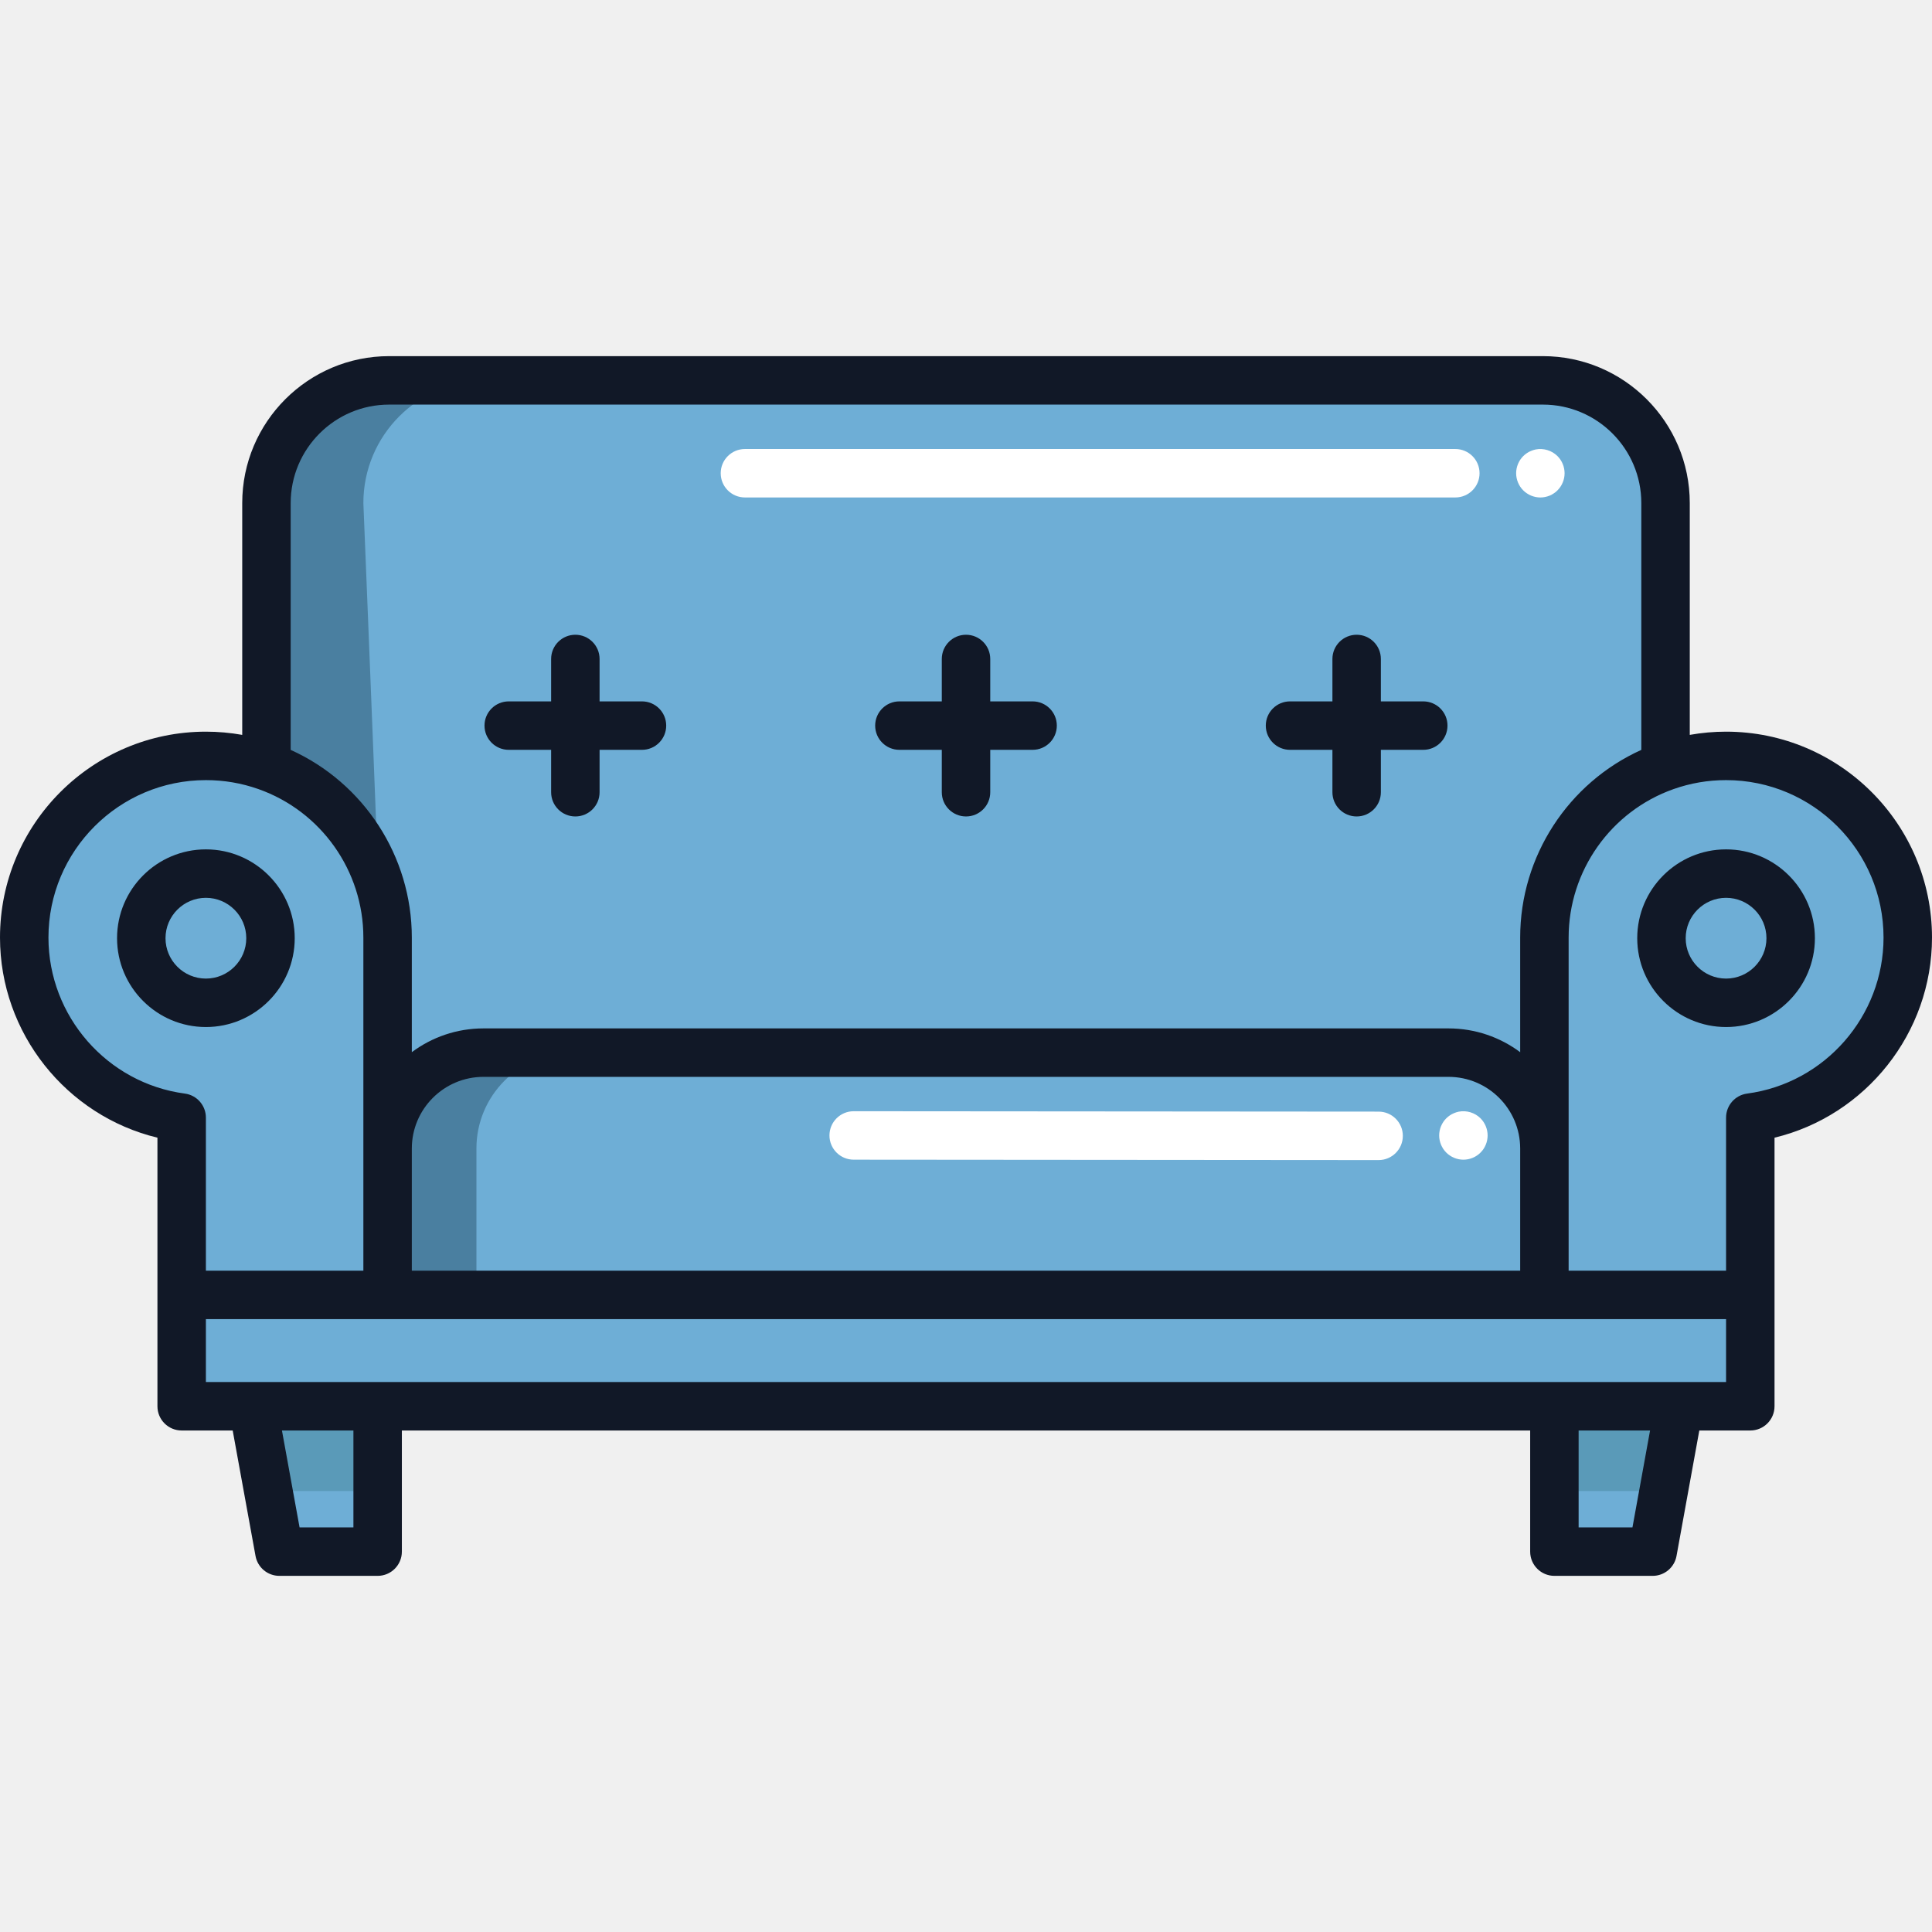
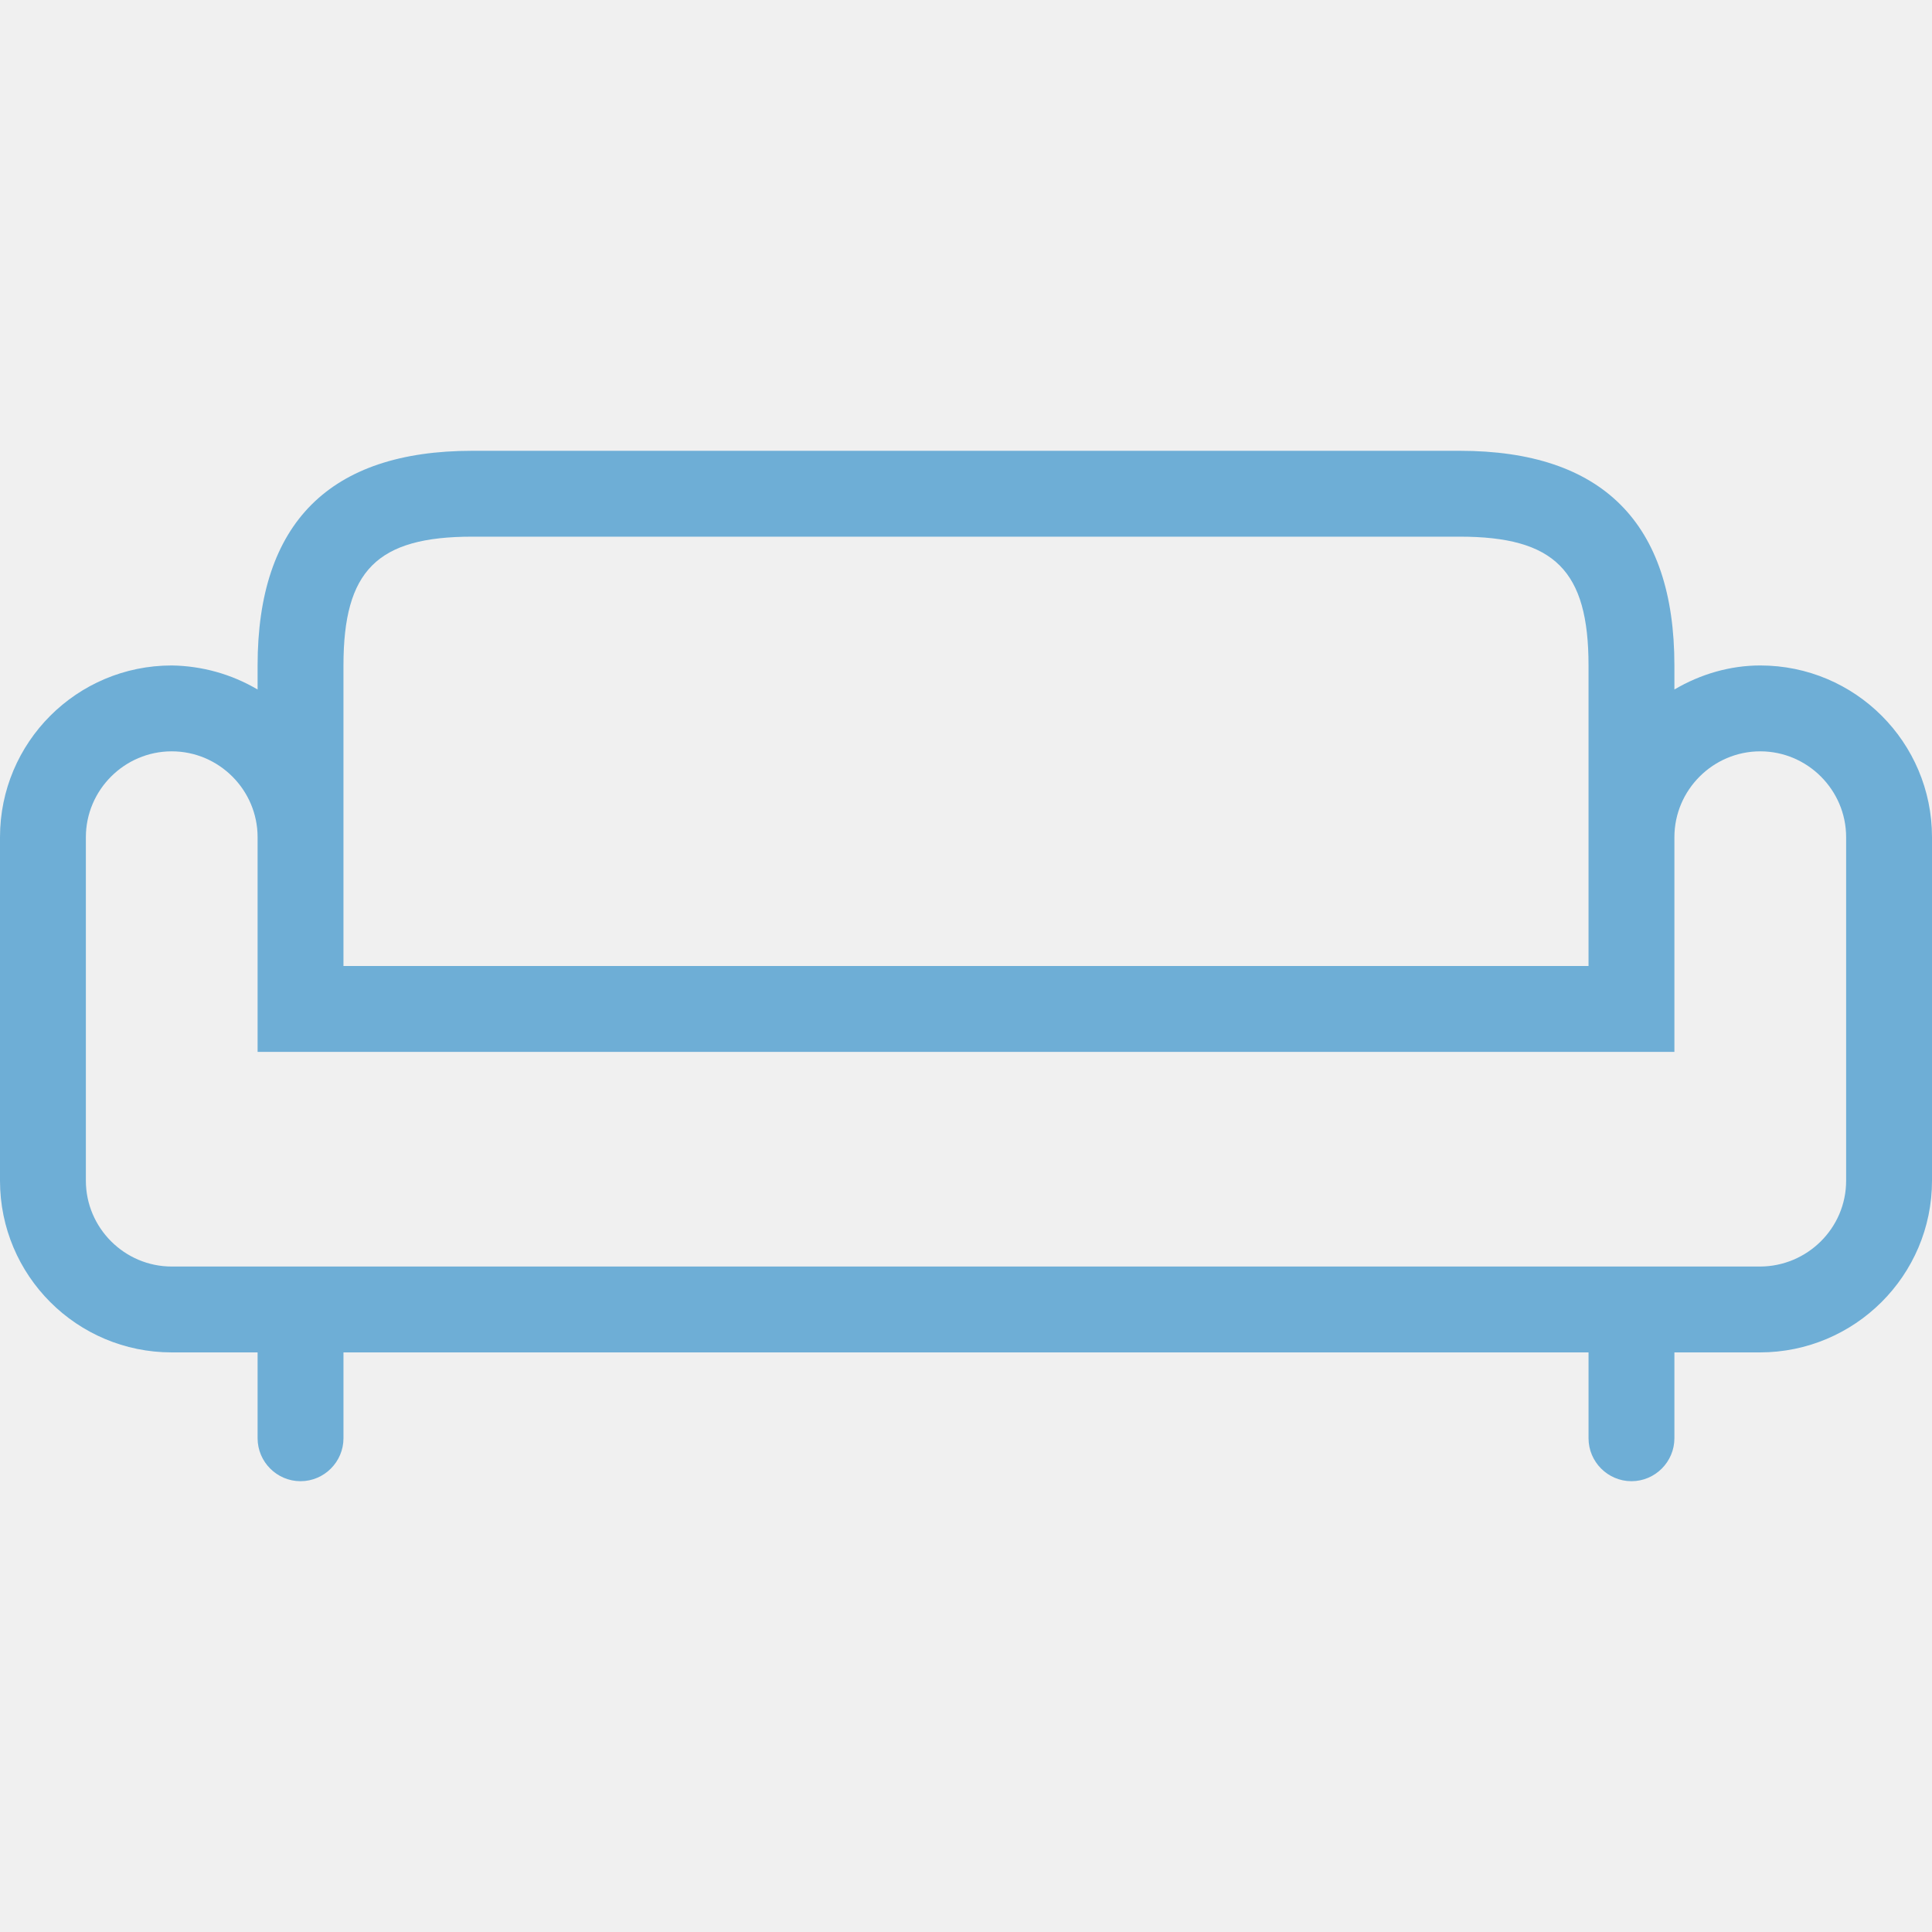
- <svg xmlns="http://www.w3.org/2000/svg" height="800px" width="800px" version="1.1" id="Layer_1" viewBox="0 0 478.47 478.47" xml:space="preserve">
-   <g>
-     <path style="fill:#6eaed6;" d="M50.99,216.35c8.84,0,16,7.16,16,16s-7.16,16-16,16c-8.83,0-16-7.16-16-16   C34.99,223.51,42.16,216.35,50.99,216.35" />
-     <path style="fill:#6eaed6;" d="M427.47,216.35c8.84,0,16,7.16,16,16s-7.16,16-16,16c-8.83,0-16-7.16-16-16   S418.64,216.35,427.47,216.35z" />
-     <polyline style="fill:#6eaed6;" points="433.47,320.69 433.47,348.27 407.33,348.27 376.45,348.27 102.02,348.27 71.13,348.27   44.99,348.27 44.99,320.69 95.99,320.69 382.48,320.69 433.47,320.69  " />
-     <path style="fill:#6eaed6;" d="M412.48,124.58v65.18c-17.48,6.17-30,22.84-30,42.43v52.24c0-13.11-10.63-23.74-23.75-23.74h-239   c-13.11,0-23.74,10.63-23.74,23.74v-52.24c0-19.59-12.52-36.26-30-42.43v-65.18c0-16.78,13.6-30.38,30.38-30.38H382.1   C398.88,94.2,412.48,107.8,412.48,124.58" />
-     <path style="fill:#4a7fa0;" d="M120.37,94.2h-24c-16.78,0-30.38,13.6-30.38,30.38v65.18l0,0   c13.055,4.608,23.342,15.072,27.715,28.235c-1.696-44.031-3.715-93.415-3.715-93.415C89.99,107.8,103.59,94.2,120.37,94.2" />
-     <path style="fill:#5a9ab8;" d="M62.498,221.232c-0.813,8.004-1.609,16.495-2.188,24.127c4.046-2.903,6.68-7.647,6.68-13.009   C66.99,228.029,65.279,224.11,62.498,221.232" />
-     <path style="fill:#6eaed6;" d="M472.47,232.19c0,22.82-16.98,41.66-39,44.59v43.91h-50.99v-36.26v-52.24   c0-19.59,12.52-36.26,30-42.43c4.69-1.66,9.73-2.56,14.99-2.56C452.33,187.2,472.47,207.34,472.47,232.19z M443.47,232.35   c0-8.84-7.16-16-16-16c-8.83,0-16,7.16-16,16s7.17,16,16,16C436.31,248.35,443.47,241.19,443.47,232.35z" />
-     <path style="fill:#6eaed6;" d="M95.99,284.43v36.26h-51v-43.91C22.98,273.85,6,255.01,6,232.19c0-24.85,20.14-44.99,44.99-44.99   c5.26,0,10.31,0.9,15,2.56c17.48,6.17,30,22.84,30,42.43L95.99,284.43 M66.99,232.35c0-8.84-7.16-16-16-16c-8.83,0-16,7.16-16,16   s7.17,16,16,16C59.83,248.35,66.99,241.19,66.99,232.35" />
-     <path style="fill:#6eaed6;" d="M382.48,284.43v36.26H95.99v-36.26c0-13.11,10.63-23.74,23.74-23.74h239   C371.85,260.69,382.48,271.32,382.48,284.43" />
-     <path style="fill:#4a7fa0;" d="M141.73,260.69h-22c-13.11,0-23.74,10.63-23.74,23.74l0,0c0-13.11,10.63-23.74,23.74-23.74h21.841   C141.624,260.69,141.677,260.69,141.73,260.69" />
-     <path style="fill:#4a7fa0;" d="M141.572,260.69H119.73c-13.11,0-23.74,10.63-23.74,23.74v36.26h22v-36.26   C117.99,271.373,128.535,260.775,141.572,260.69" />
-     <polyline style="fill:#6eaed6;" points="415.835,348.27 412.025,369.27 409.295,384.27 384.955,384.27 384.955,348.27   415.835,348.27  " />
-     <polyline style="fill:#6eaed6;" points="93.525,348.27 93.525,384.27 69.185,384.27 66.455,369.27 62.635,348.27 93.525,348.27   " />
-     <polyline style="fill:#5a9ab8;" points="93.525,348.27 62.635,348.27 66.455,369.27 93.525,369.27 93.525,348.27  " />
-     <polyline style="fill:#5a9ab8;" points="415.835,348.27 384.955,348.27 384.955,369.27 412.025,369.27 415.835,348.27  " />
-     <path style="fill:#111827;" d="M427.47,181.2c-3.036,0-6.039,0.271-8.989,0.796V124.58c0-20.06-16.32-36.38-36.38-36.38H96.37   c-20.06,0-36.38,16.32-36.38,36.38v57.417c-2.954-0.526-5.96-0.797-9-0.797C22.874,181.2,0,204.074,0,232.19   c0,23.67,16.429,44.115,38.99,49.565v38.935v27.58c0,3.314,2.687,6,6,6h12.637l5.655,31.074c0.52,2.853,3.004,4.926,5.903,4.926   h24.34c3.313,0,6-2.686,6-6v-30h279.43v30c0,3.314,2.687,6,6,6h24.34c2.9,0,5.385-2.074,5.903-4.927l5.645-31.073h12.627   c3.313,0,6-2.686,6-6v-27.58v-38.935c22.568-5.448,39-25.893,39-49.565C478.47,204.074,455.591,181.2,427.47,181.2z M96.37,100.2   H382.1c13.443,0,24.38,10.937,24.38,24.38v61.134c-18.106,8.177-30,26.342-30,46.476v28.389c-4.958-3.697-11.103-5.889-17.75-5.889   h-239c-6.643,0-12.784,2.19-17.74,5.886V232.19c0-20.136-11.896-38.301-30-46.476V124.58C71.99,111.137,82.927,100.2,96.37,100.2z    M376.48,314.69H101.99v-30.26c0-9.782,7.958-17.74,17.74-17.74h239c9.787,0,17.75,7.958,17.75,17.74L376.48,314.69L376.48,314.69z    M12,232.19c0-21.499,17.491-38.99,38.99-38.99c4.47,0,8.843,0.746,13.003,2.218c15.55,5.489,25.997,20.267,25.997,36.772v82.5h-39   v-37.91c0-3.008-2.227-5.551-5.208-5.948C26.523,268.269,12,251.656,12,232.19z M87.525,378.27H74.192l-4.367-24h17.7   C87.525,354.27,87.525,378.27,87.525,378.27z M404.287,378.27h-13.332v-24h17.691L404.287,378.27z M427.47,342.27H50.99v-15.58   h376.48V342.27z M432.679,270.832c-2.981,0.397-5.209,2.94-5.209,5.948v37.91h-38.99v-82.5c0-16.506,10.447-31.284,26.002-36.774   c4.154-1.47,8.523-2.216,12.987-2.216c21.505,0,39,17.491,39,38.99C466.47,251.656,451.942,268.269,432.679,270.832z" />
-     <path style="fill:#ffffff;" d="M360.42,123.2H184.487c-3.313,0-6-2.686-6-6s2.687-6,6-6H360.42c3.313,0,6,2.686,6,6   S363.733,123.2,360.42,123.2z" />
-     <path style="fill:#ffffff;" d="M341.42,287.3h-0.005l-130-0.1c-3.313-0.002-5.998-2.691-5.995-6.005   c0.003-3.312,2.688-5.995,6-5.995h0.005l130,0.1c3.313,0.002,5.998,2.691,5.995,6.005C347.417,284.617,344.731,287.3,341.42,287.3z" />
-     <path style="fill:#ffffff;" d="M362.418,287.204c-0.39,0-0.78-0.04-1.17-0.12c-0.38-0.08-0.76-0.19-1.12-0.34   c-0.37-0.15-0.71-0.34-1.04-0.56c-0.33-0.21-0.63-0.46-0.91-0.74c-0.279-0.28-0.529-0.59-0.75-0.91   c-0.21-0.33-0.399-0.68-0.55-1.04c-0.149-0.36-0.26-0.74-0.34-1.12c-0.08-0.39-0.12-0.78-0.12-1.17c0-1.58,0.64-3.13,1.76-4.25   c0.28-0.27,0.58-0.52,0.91-0.74s0.67-0.4,1.04-0.55c0.36-0.15,0.74-0.27,1.12-0.35c1.95-0.39,4.021,0.25,5.41,1.64   c1.12,1.12,1.76,2.67,1.76,4.25c0,0.39-0.04,0.78-0.12,1.17c-0.069,0.38-0.189,0.76-0.34,1.12c-0.15,0.36-0.33,0.71-0.55,1.04   c-0.22,0.32-0.47,0.63-0.75,0.91C365.548,286.564,363.998,287.204,362.418,287.204z" />
-     <path style="fill:#ffffff;" d="M381.479,123.204c-0.391,0-0.78-0.04-1.171-0.12c-0.38-0.08-0.76-0.19-1.119-0.34   c-0.37-0.15-0.721-0.34-1.04-0.56c-0.33-0.21-0.641-0.46-0.91-0.74c-0.28-0.28-0.53-0.58-0.75-0.91c-0.21-0.33-0.4-0.68-0.55-1.04   s-0.261-0.74-0.341-1.12c-0.079-0.39-0.119-0.78-0.119-1.17s0.04-0.79,0.119-1.18c0.08-0.38,0.19-0.76,0.341-1.12   c0.149-0.36,0.34-0.71,0.55-1.04c0.22-0.32,0.47-0.63,0.75-0.91c0.27-0.27,0.58-0.52,0.91-0.74c0.319-0.22,0.67-0.4,1.04-0.55   c0.359-0.15,0.739-0.27,1.119-0.35c1.95-0.39,4.021,0.25,5.41,1.64c0.28,0.28,0.53,0.59,0.75,0.91c0.221,0.33,0.4,0.68,0.551,1.04   c0.149,0.36,0.27,0.74,0.34,1.12c0.08,0.39,0.12,0.79,0.12,1.18c0,1.57-0.641,3.12-1.761,4.24c-0.27,0.28-0.58,0.53-0.91,0.74   c-0.319,0.22-0.67,0.41-1.029,0.56c-0.37,0.15-0.74,0.26-1.13,0.34C382.269,123.164,381.868,123.204,381.479,123.204z" />
-     <path style="fill:#111827;" d="M142.49,202.2c-3.313,0-6-2.686-6-6v-33c0-3.314,2.687-6,6-6s6,2.686,6,6v33   C148.49,199.514,145.804,202.2,142.49,202.2z" />
-     <path style="fill:#111827;" d="M158.99,185.7h-33c-3.313,0-6-2.686-6-6s2.687-6,6-6h33c3.313,0,6,2.686,6,6   S162.304,185.7,158.99,185.7z" />
-     <path style="fill:#111827;" d="M335.98,202.2c-3.313,0-6-2.686-6-6v-33c0-3.314,2.687-6,6-6s6,2.686,6,6v33   C341.98,199.514,339.294,202.2,335.98,202.2z" />
-     <path style="fill:#111827;" d="M352.48,185.7h-33c-3.313,0-6-2.686-6-6s2.687-6,6-6h33c3.313,0,6,2.686,6,6   S355.794,185.7,352.48,185.7z" />
-     <path style="fill:#111827;" d="M239.24,202.2c-3.313,0-6-2.686-6-6v-33c0-3.314,2.687-6,6-6s6,2.686,6,6v33   C245.24,199.514,242.554,202.2,239.24,202.2z" />
-     <path style="fill:#111827;" d="M255.73,185.7h-32.99c-3.313,0-6-2.686-6-6s2.687-6,6-6h32.99c3.313,0,6,2.686,6,6   S259.044,185.7,255.73,185.7z" />
-     <path style="fill:#111827;" d="M50.99,254.35c-12.131,0-22-9.869-22-22c0-12.131,9.869-22,22-22s22,9.869,22,22   C72.99,244.481,63.121,254.35,50.99,254.35z M50.99,222.35c-5.514,0-10,4.486-10,10s4.486,10,10,10s10-4.486,10-10   S56.504,222.35,50.99,222.35z" />
-     <path style="fill:#111827;" d="M427.47,254.35c-12.131,0-22-9.869-22-22c0-12.131,9.869-22,22-22s22,9.869,22,22   C449.47,244.481,439.601,254.35,427.47,254.35z M427.47,222.35c-5.514,0-10,4.486-10,10s4.486,10,10,10s10-4.486,10-10   S432.983,222.35,427.47,222.35z" />
-   </g>
+ <svg xmlns="http://www.w3.org/2000/svg" fill="#6eaed6" height="200px" width="200px" version="1.1" id="Layer_1" viewBox="0 0 480 480" xml:space="preserve">
+   <path d="M437.333,165.333c-7.467,0-14.827,2.133-21.333,5.973v-5.973C416,129.92,398.08,112,362.667,112H117.333 C81.92,112,64,129.92,64,165.333v5.973c-6.507-3.84-13.867-5.867-21.333-5.973C19.093,165.333,0,184.427,0,208v85.333 C0,316.907,19.093,336,42.667,336H64v21.333C64,363.2,68.8,368,74.667,368c5.867,0,10.667-4.8,10.667-10.667V336h309.333v21.333 c0,5.867,4.8,10.667,10.667,10.667C411.2,368,416,363.2,416,357.333V336h21.227C460.8,336,480,316.907,480,293.333V208 C480,184.427,460.907,165.333,437.333,165.333z M85.333,165.333c0-23.573,8.32-32,32-32h245.333c23.573,0,32,8.427,32,32V240 H85.333V165.333z M458.667,293.333c0,11.84-9.707,21.333-21.44,21.333H42.667c-11.733,0-21.333-9.6-21.333-21.333V208 c0-11.733,9.6-21.333,21.333-21.333S64,196.267,64,208v53.333h352V208c0-11.733,9.6-21.333,21.333-21.333 s21.333,9.6,21.333,21.333V293.333z" />
</svg>
